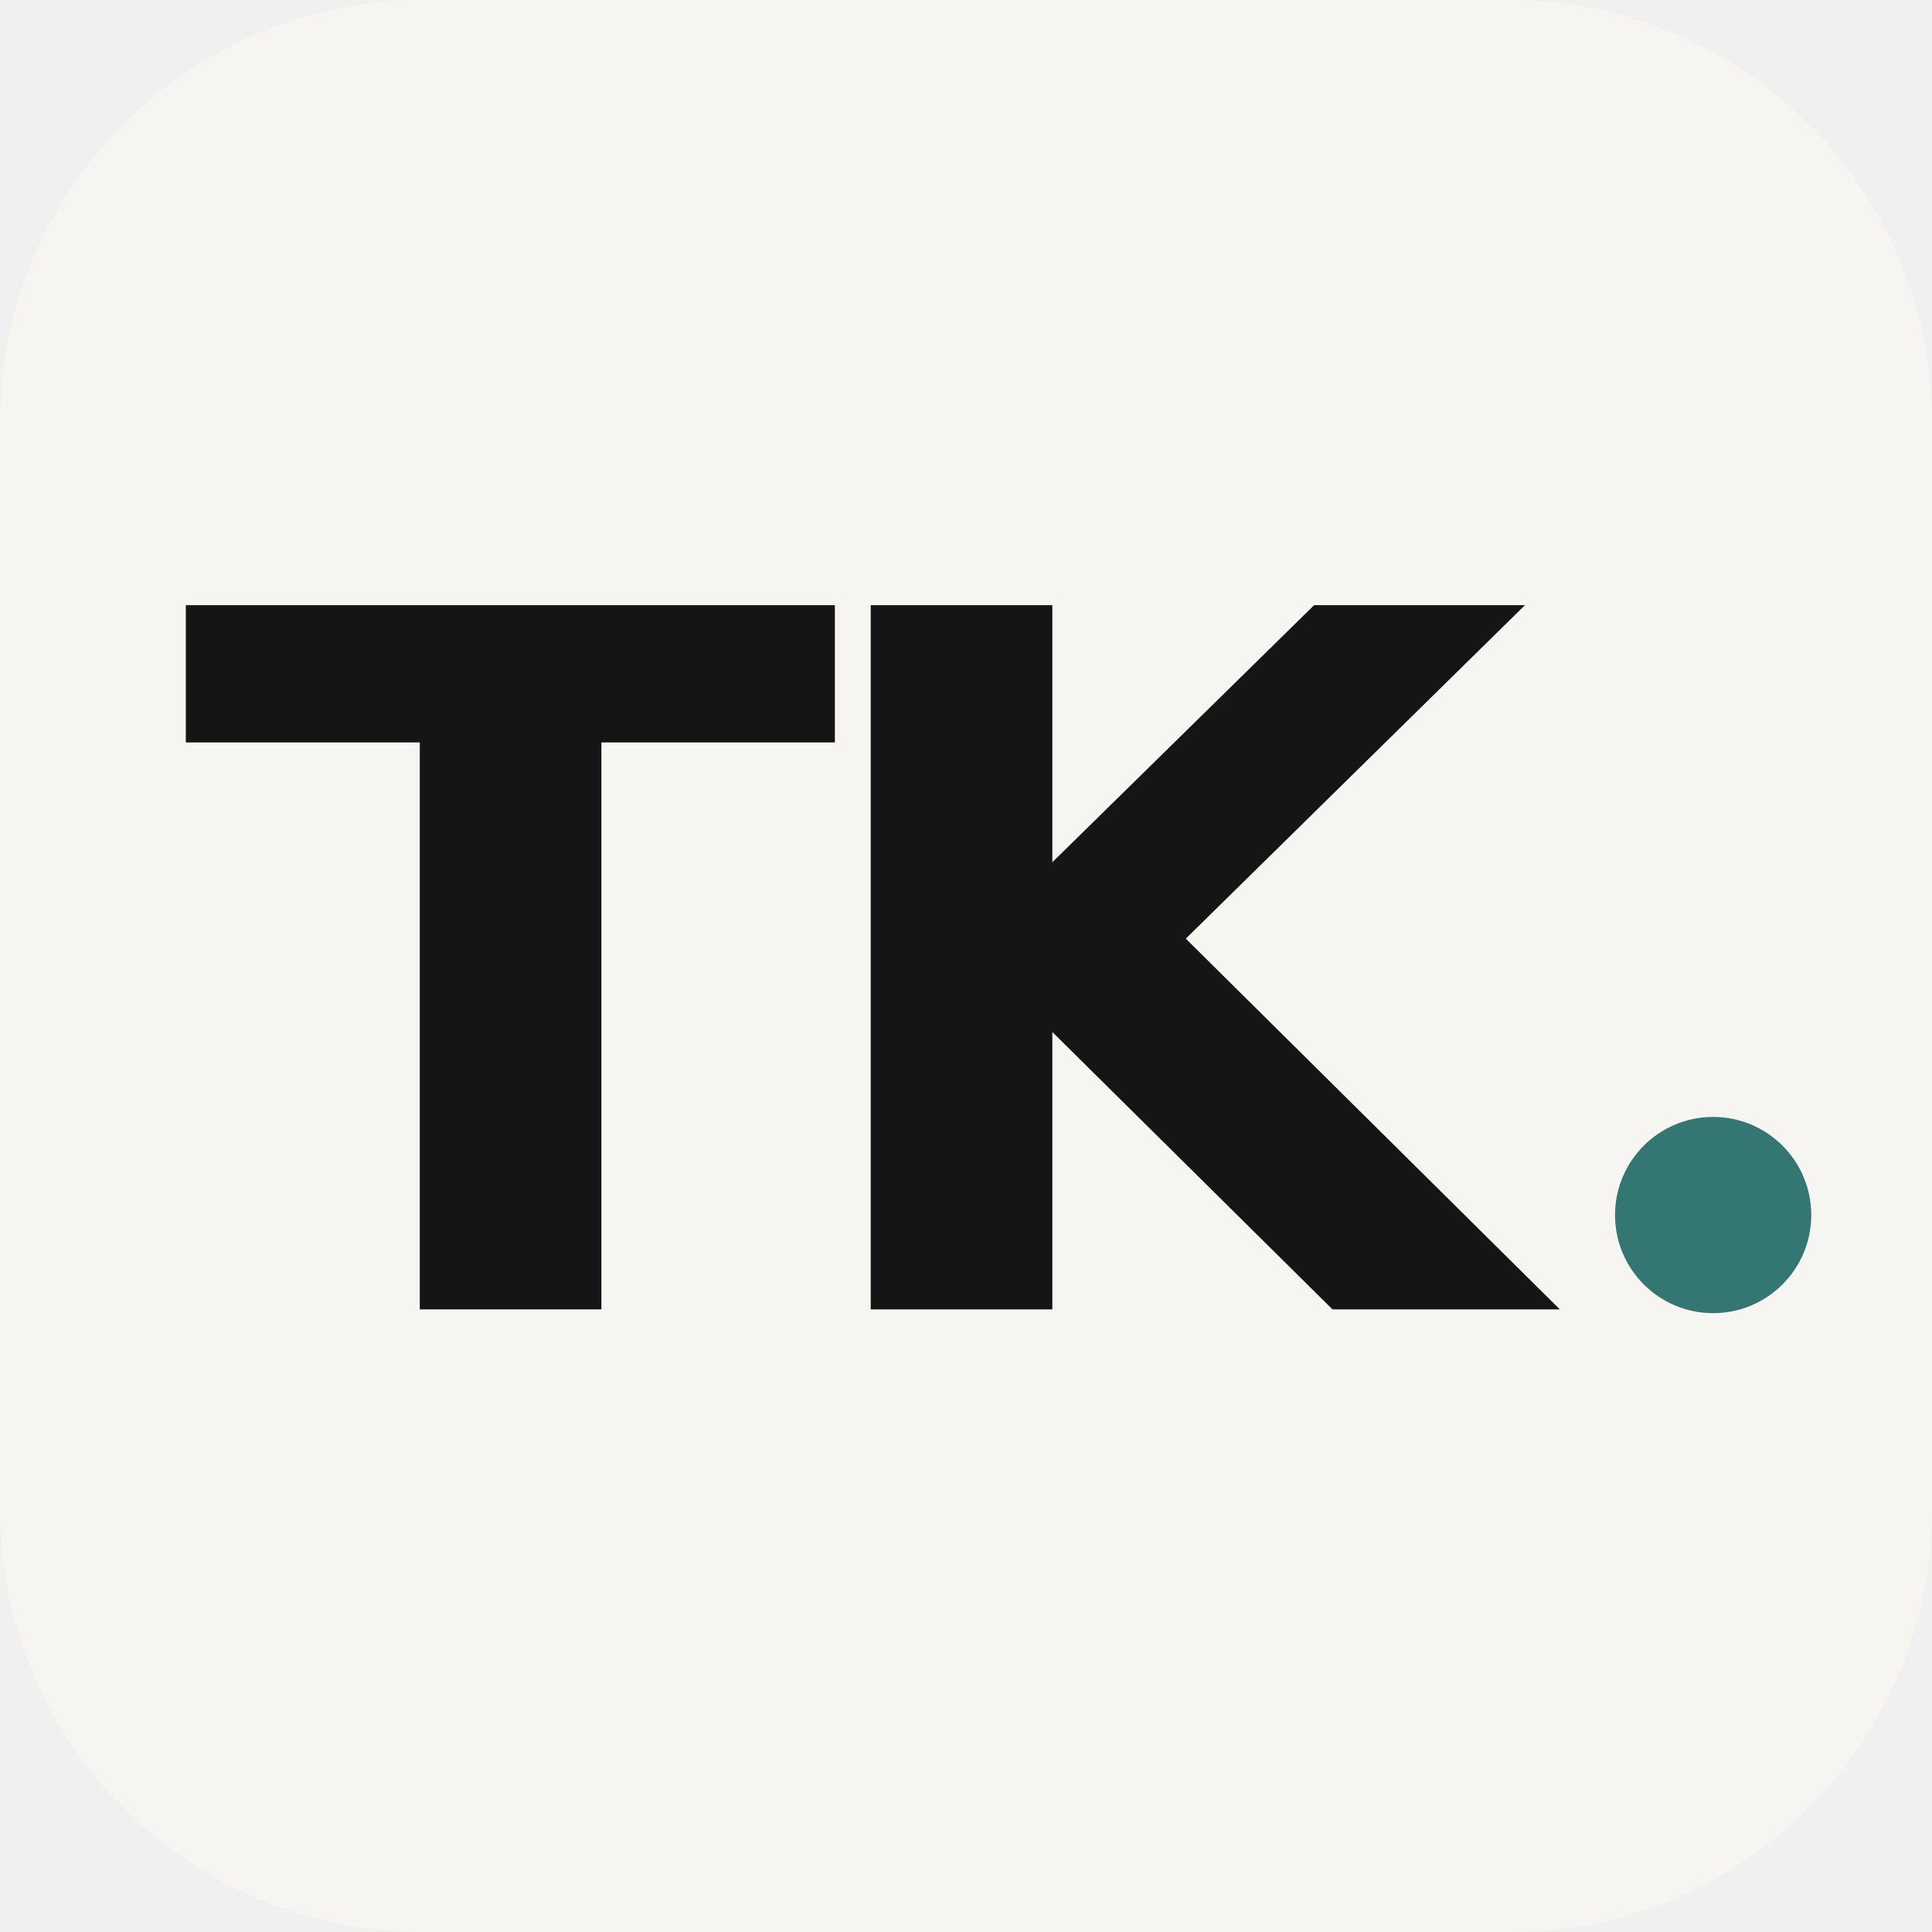
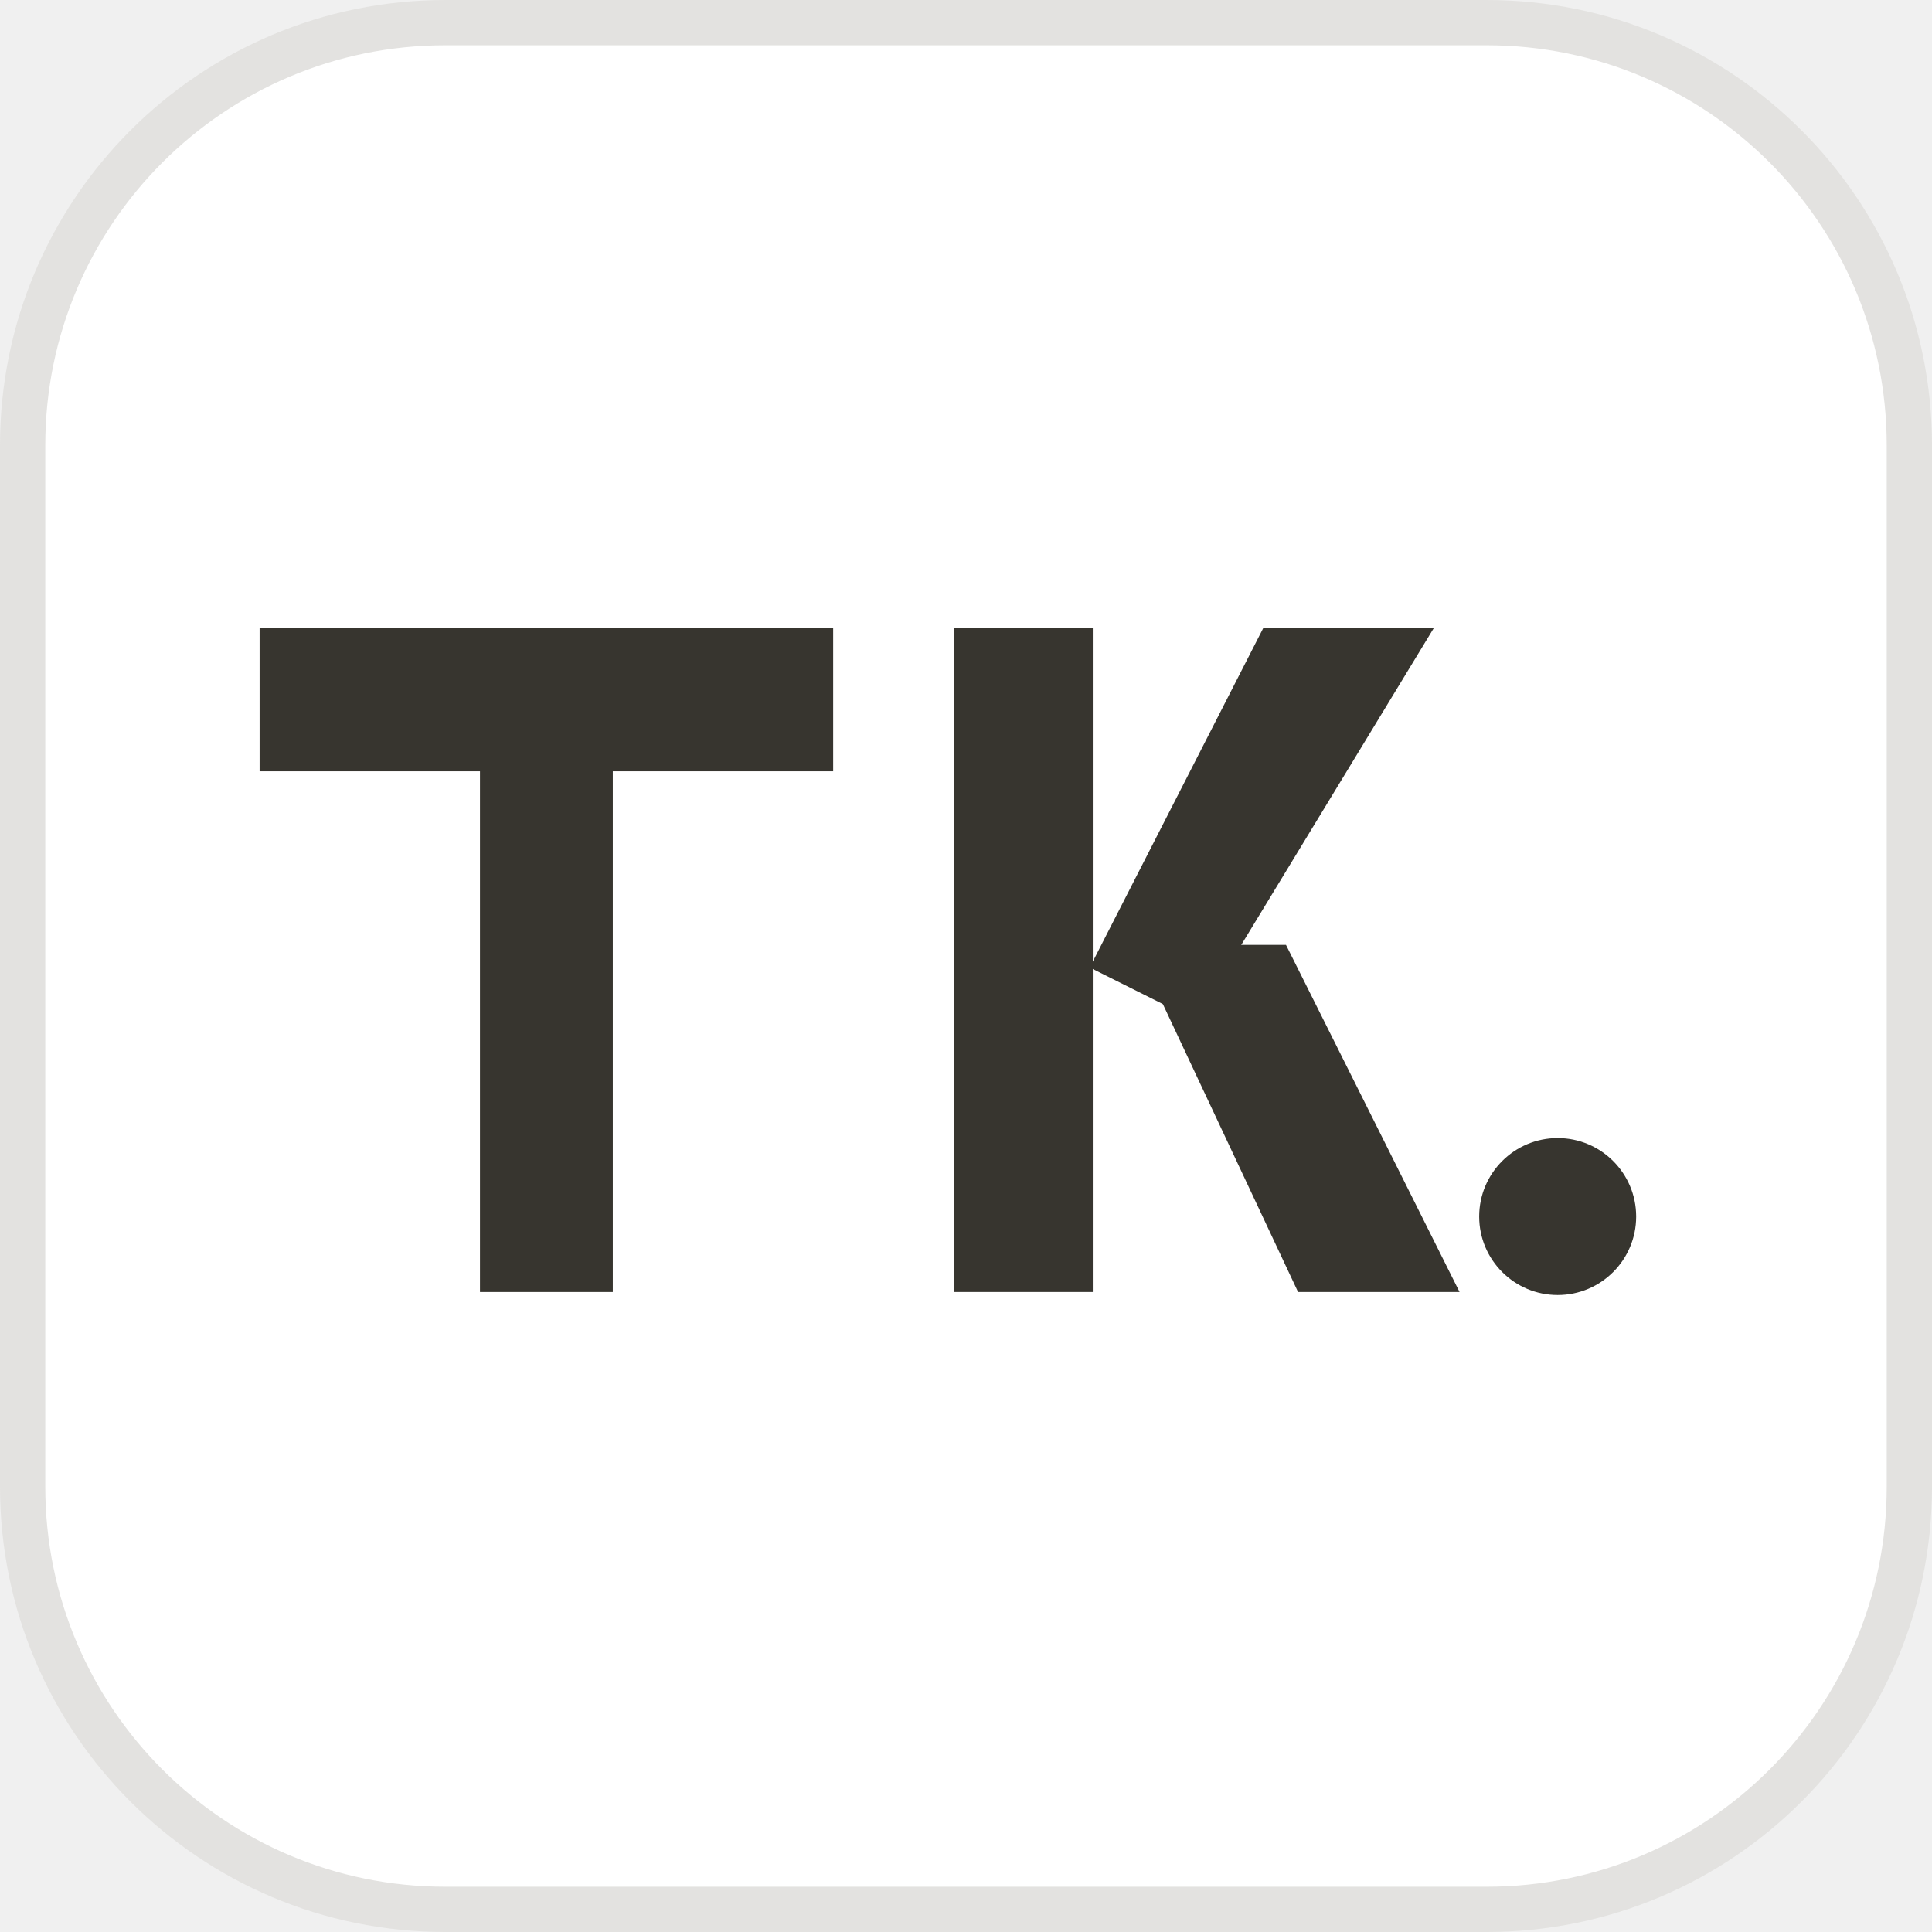
- <svg xmlns="http://www.w3.org/2000/svg" viewBox="0 0 64 64" role="img" aria-labelledby="title">
-   <rect width="64" height="64" rx="14" fill="#f6f5f1" />
-   <g fill="#151515">
-     <path d="M6.156 20.047h21.5v4.547h-7.734v18.781h-6.016V24.594h-7.75z" />
-     <path d="M28.844 20.047h6.016v8.516l8.672-8.516h6.984L39.281 31.094 51.672 43.375h-7.531l-9.281-9.188v9.188h-6.016z" />
+ <svg xmlns="http://www.w3.org/2000/svg" viewBox="0 0 64 64">
+   <rect x=".75" y=".75" width="62.5" height="62.5" rx="14" fill="#fff" stroke="#E3E2E0" stroke-width="1.5" />
+   <defs>
+     <clipPath id="c">
+       <rect x="0" y="0" width="92" height="44" />
+     </clipPath>
+   </defs>
+   <g transform="translate(8.6 20.8) scale(.5)" fill="#37352F">
+     <path d="M0 0H38V9.5H23.4V44H14.6V9.5H0Z" />
+     <g clip-path="url(#c)">
+       <path d="M46 0H55.2V44H46Z" />
+       <path d="M55 22.5L66.5 0H77.8L62 26Z" />
+       <path d="M58 21L68 21L79.5 44H68.8Z" />
+     </g>
+     <circle cx="86" cy="39" r="5.2" />
  </g>
-   <circle cx="56.75" cy="40.25" r="3.25" fill="#347672" />
</svg>
